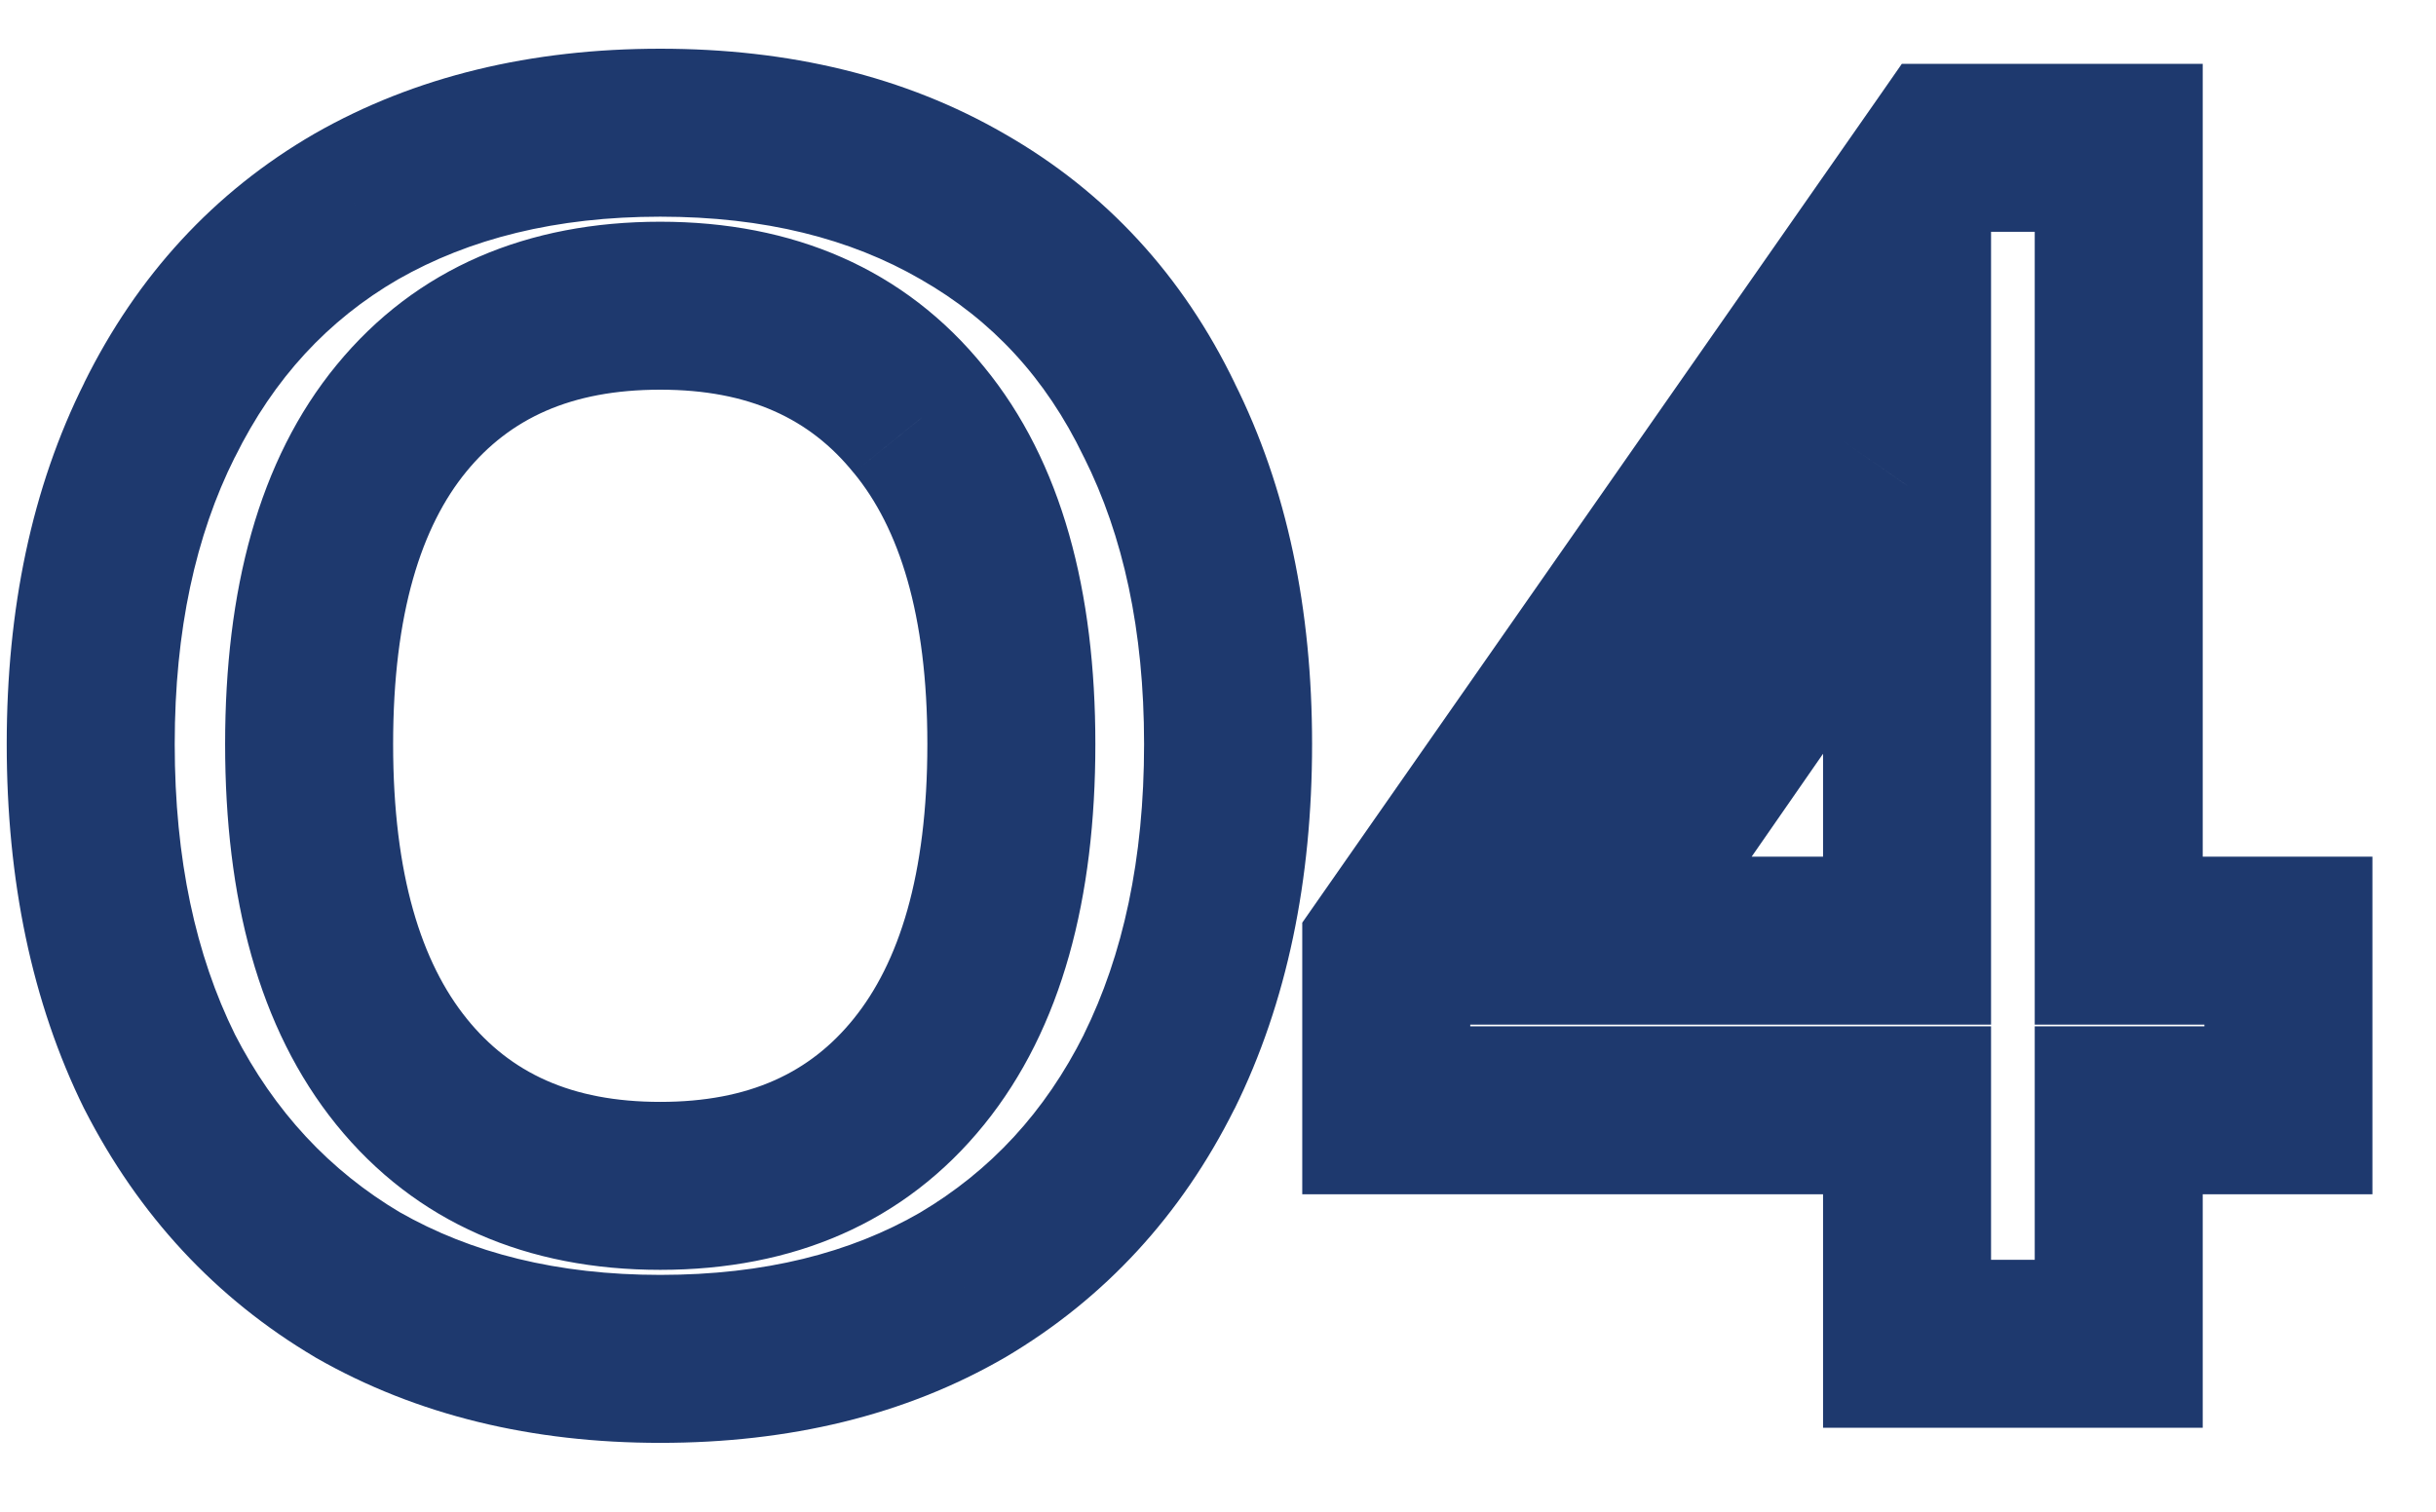
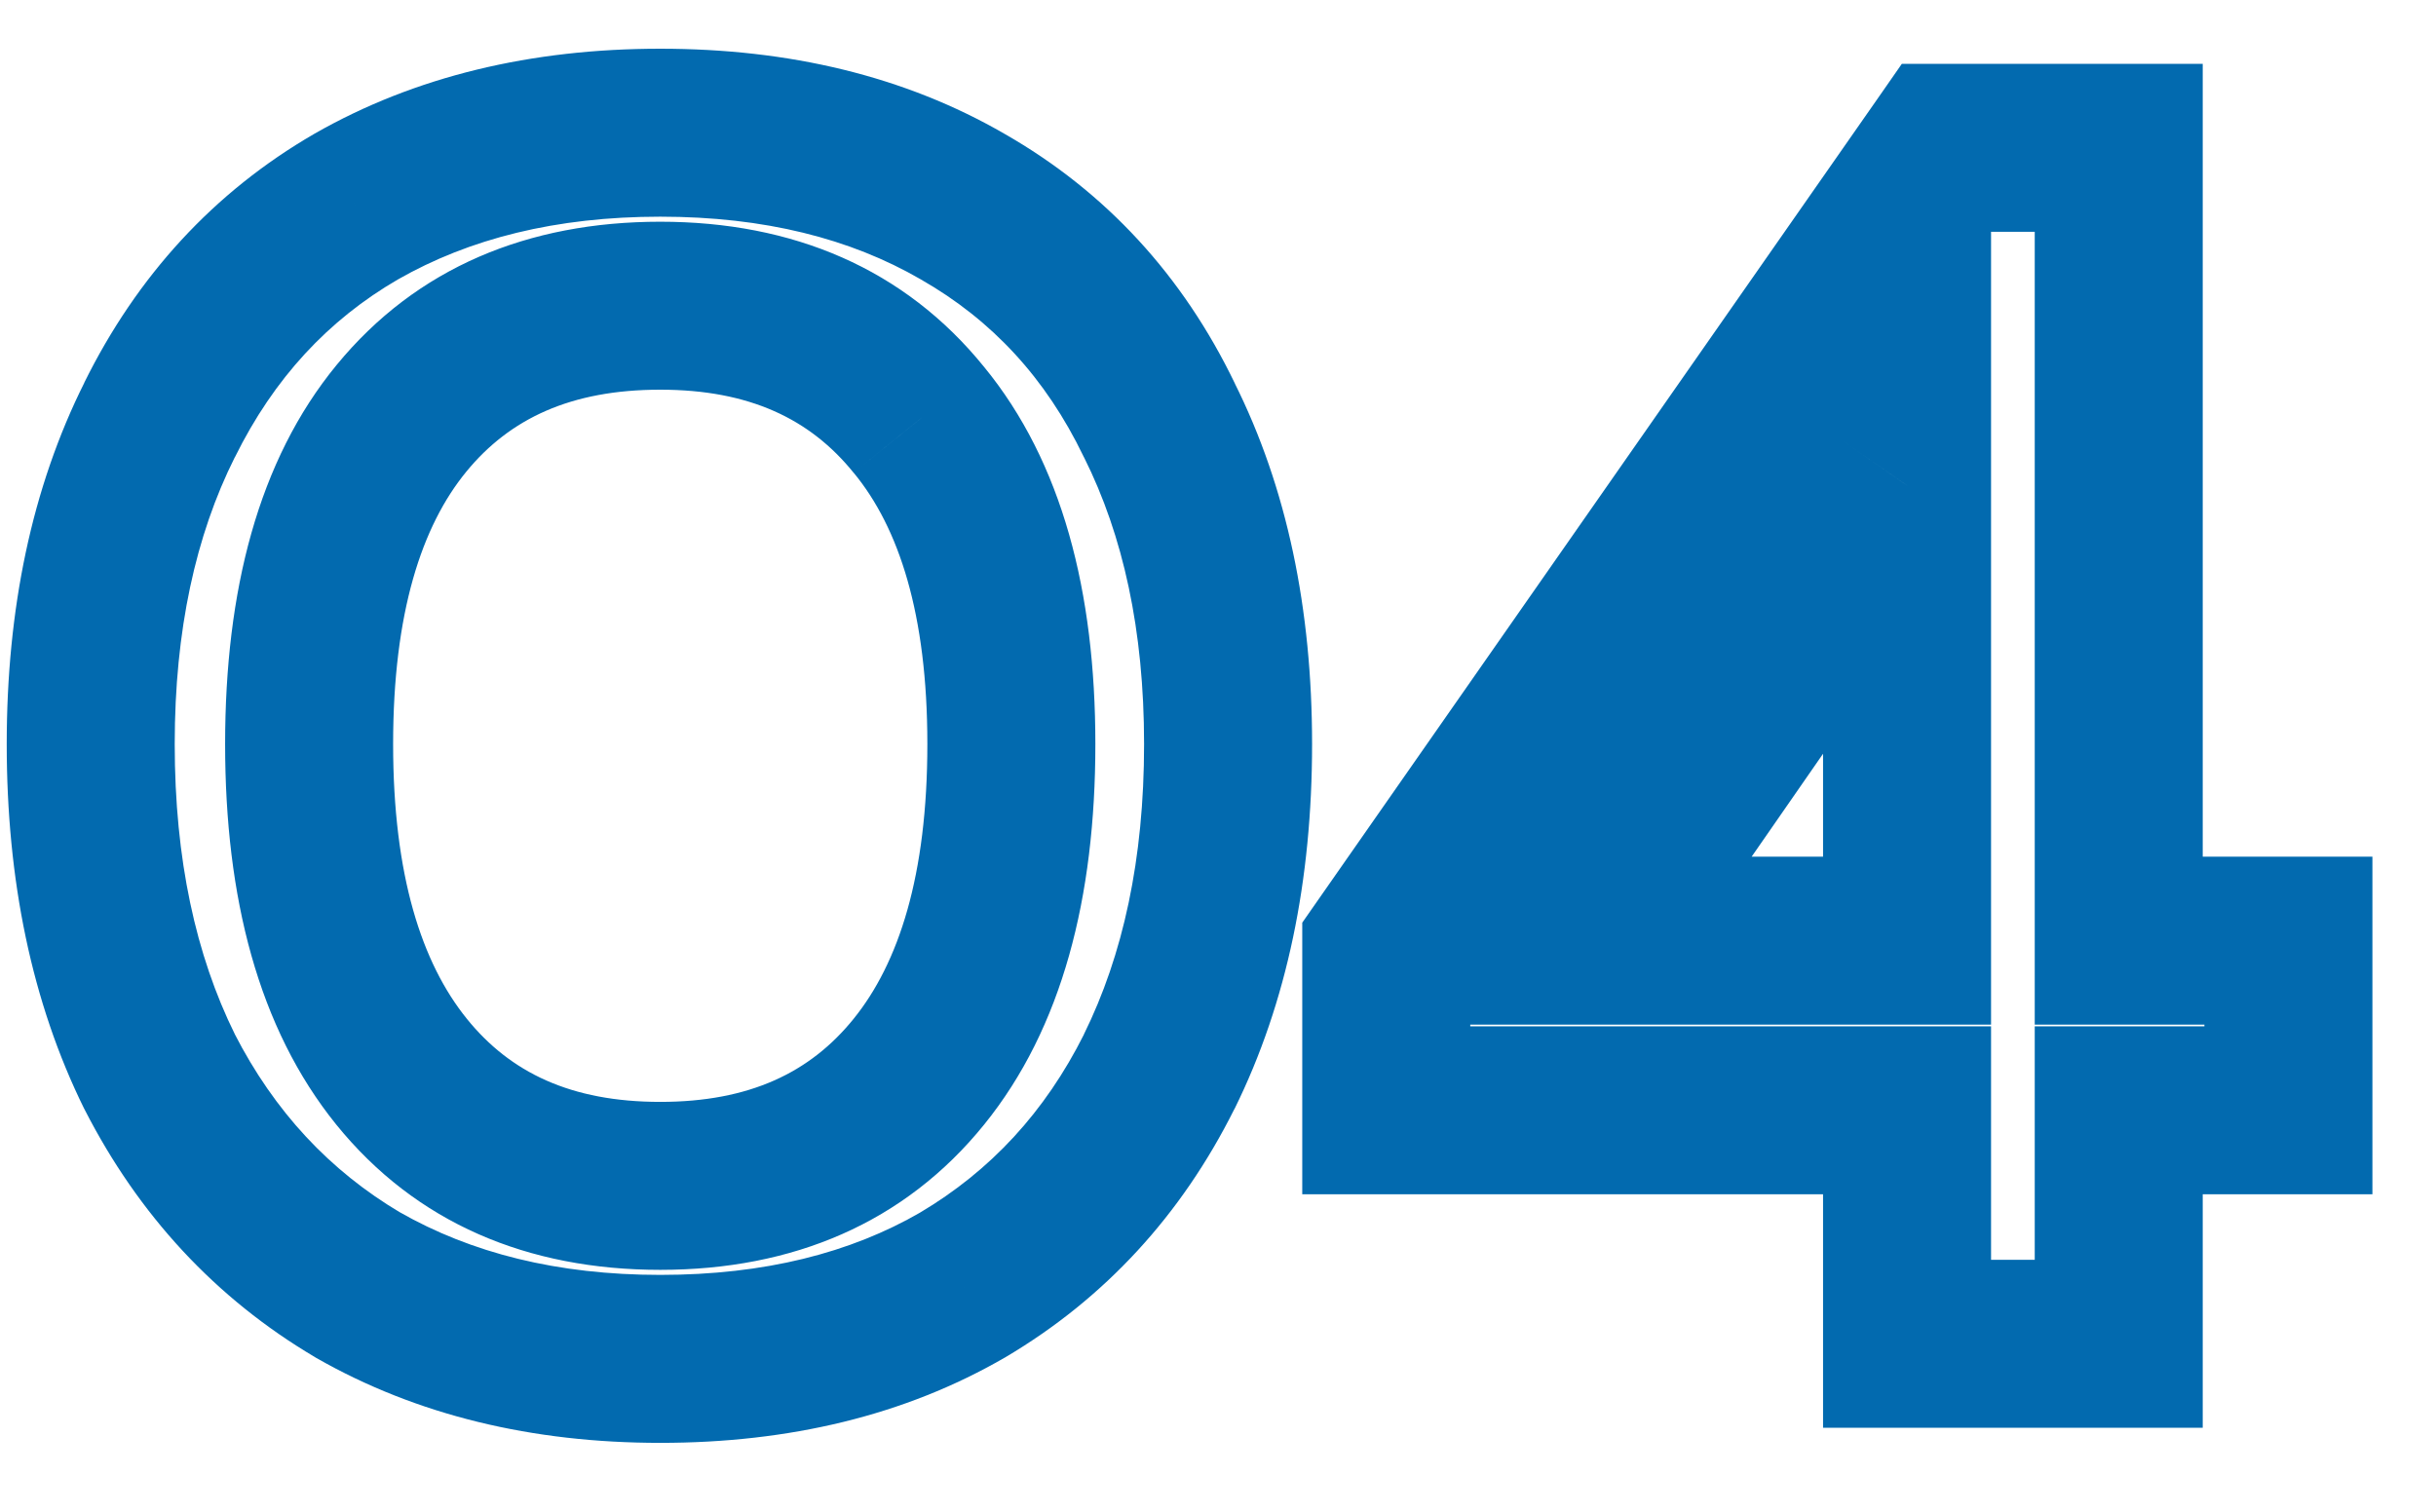
<svg xmlns="http://www.w3.org/2000/svg" width="29" height="18" viewBox="0 0 29 18" fill="none">
-   <path d="M4.26 15.3L3.751 16.16L3.757 16.164L3.764 16.168L4.26 15.3ZM1.9 12.76L1.003 13.203L1.007 13.209L1.01 13.216L1.9 12.76ZM1.9 5L2.794 5.447L2.797 5.443L1.9 5ZM4.24 2.46L3.744 1.592L3.739 1.595L4.24 2.46ZM11.46 2.46L10.959 3.325L10.964 3.328L11.46 2.46ZM13.8 5L12.899 5.434L12.902 5.441L12.906 5.447L13.8 5ZM13.8 12.76L14.694 13.207L14.697 13.203L13.8 12.76ZM11.46 15.3L11.961 16.166L11.97 16.16L11.46 15.3ZM10.94 12.76L11.717 13.389V13.389L10.94 12.76ZM10.94 5L10.162 5.629L10.167 5.634L10.94 5ZM4.78 4.98L5.553 5.614L4.78 4.98ZM4.78 12.76L4.002 13.389L4.78 12.76ZM7.86 15.18C6.632 15.18 5.609 14.919 4.756 14.432L3.764 16.168C4.964 16.854 6.341 17.18 7.86 17.18V15.18ZM4.769 14.44C3.926 13.94 3.268 13.237 2.79 12.304L1.01 13.216C1.652 14.47 2.567 15.46 3.751 16.16L4.769 14.44ZM2.797 12.317C2.331 11.374 2.08 10.232 2.08 8.86H0.08C0.08 10.475 0.376 11.933 1.003 13.203L2.797 12.317ZM2.08 8.86C2.08 7.503 2.33 6.375 2.794 5.447L1.006 4.553C0.376 5.811 0.08 7.257 0.08 8.86H2.08ZM2.797 5.443C3.261 4.503 3.908 3.808 4.741 3.325L3.739 1.595C2.546 2.286 1.632 3.284 1.003 4.557L2.797 5.443ZM4.736 3.328C5.587 2.842 6.617 2.58 7.86 2.58V0.58C6.33 0.58 4.946 0.905 3.744 1.592L4.736 3.328ZM7.86 2.58C9.103 2.58 10.124 2.842 10.959 3.325L11.961 1.595C10.77 0.905 9.39 0.58 7.86 0.58V2.58ZM10.964 3.328C11.808 3.81 12.45 4.502 12.899 5.434L14.701 4.566C14.083 3.284 13.166 2.283 11.956 1.592L10.964 3.328ZM12.906 5.447C13.37 6.375 13.62 7.503 13.62 8.86H15.62C15.62 7.257 15.324 5.811 14.694 4.553L12.906 5.447ZM13.62 8.86C13.62 10.232 13.369 11.374 12.903 12.317L14.697 13.203C15.324 11.933 15.62 10.475 15.62 8.86H13.62ZM12.906 12.313C12.441 13.241 11.792 13.941 10.95 14.44L11.97 16.16C13.155 15.459 14.065 14.466 14.694 13.207L12.906 12.313ZM10.959 14.435C10.124 14.918 9.103 15.18 7.86 15.18V17.18C9.39 17.18 10.77 16.855 11.961 16.165L10.959 14.435ZM7.86 15.12C9.437 15.12 10.768 14.563 11.717 13.389L10.162 12.131C9.646 12.77 8.923 13.12 7.86 13.12V15.12ZM11.717 13.389C12.647 12.239 13.04 10.682 13.04 8.86H11.04C11.04 10.425 10.699 11.467 10.162 12.131L11.717 13.389ZM13.04 8.86C13.04 7.051 12.647 5.503 11.713 4.366L10.167 5.634C10.7 6.283 11.04 7.309 11.04 8.86H13.04ZM11.717 4.371C10.768 3.197 9.437 2.64 7.86 2.64V4.64C8.923 4.64 9.646 4.99 10.162 5.629L11.717 4.371ZM7.86 2.64C6.288 2.64 4.959 3.186 4.007 4.346L5.553 5.614C6.068 4.987 6.792 4.64 7.86 4.64V2.64ZM4.007 4.346C3.072 5.484 2.68 7.04 2.68 8.86H4.68C4.68 7.294 5.021 6.262 5.553 5.614L4.007 4.346ZM2.68 8.86C2.68 10.682 3.073 12.239 4.002 13.389L5.558 12.131C5.021 11.467 4.68 10.425 4.68 8.86H2.68ZM4.002 13.389C4.952 14.563 6.283 15.12 7.86 15.12V13.12C6.797 13.12 6.074 12.77 5.558 12.131L4.002 13.389ZM27.243 13.22V14.22H28.243V13.22H27.243ZM25.223 13.22V12.22H24.223V13.22H25.223ZM25.223 16V17H26.223V16H25.223ZM22.703 16H21.703V17H22.703V16ZM22.703 13.22H23.703V12.22H22.703V13.22ZM16.503 13.22H15.503V14.22H16.503V13.22ZM16.503 11.3L15.683 10.728L15.503 10.986V11.3H16.503ZM23.163 1.76V0.76H22.641L22.343 1.188L23.163 1.76ZM25.223 1.76H26.223V0.76H25.223V1.76ZM25.223 11.2H24.223V12.2H25.223V11.2ZM27.243 11.2H28.243V10.2H27.243V11.2ZM22.703 11.2V12.2H23.703V11.2H22.703ZM22.703 5.78H23.703V2.584L21.881 5.21L22.703 5.78ZM18.943 11.2L18.121 10.63L17.032 12.2H18.943V11.2ZM27.243 12.22H25.223V14.22H27.243V12.22ZM24.223 13.22V16H26.223V13.22H24.223ZM25.223 15H22.703V17H25.223V15ZM23.703 16V13.22H21.703V16H23.703ZM22.703 12.22H16.503V14.22H22.703V12.22ZM17.503 13.22V11.3H15.503V13.22H17.503ZM17.323 11.872L23.983 2.332L22.343 1.188L15.683 10.728L17.323 11.872ZM23.163 2.76H25.223V0.76H23.163V2.76ZM24.223 1.76V11.2H26.223V1.76H24.223ZM25.223 12.2H27.243V10.2H25.223V12.2ZM26.243 11.2V13.22H28.243V11.2H26.243ZM23.703 11.2V5.78H21.703V11.2H23.703ZM21.881 5.21L18.121 10.63L19.764 11.77L23.524 6.35L21.881 5.21ZM18.943 12.2H22.703V10.2H18.943V12.2Z" fill="#1E396E" />
+   <path d="M4.26 15.3L3.751 16.16L3.757 16.164L3.764 16.168L4.26 15.3ZM1.9 12.76L1.003 13.203L1.007 13.209L1.01 13.216L1.9 12.76ZM1.9 5L2.794 5.447L2.797 5.443L1.9 5ZM4.24 2.46L3.744 1.592L3.739 1.595L4.24 2.46ZM11.46 2.46L10.959 3.325L10.964 3.328L11.46 2.46ZM13.8 5L12.899 5.434L12.902 5.441L12.906 5.447L13.8 5ZM13.8 12.76L14.694 13.207L14.697 13.203L13.8 12.76ZM11.46 15.3L11.961 16.166L11.97 16.16L11.46 15.3ZM10.94 12.76L11.717 13.389V13.389L10.94 12.76ZM10.94 5L10.162 5.629L10.167 5.634L10.94 5ZM4.78 4.98L5.553 5.614L4.78 4.98ZM4.78 12.76L4.002 13.389L4.78 12.76ZM7.86 15.18C6.632 15.18 5.609 14.919 4.756 14.432L3.764 16.168C4.964 16.854 6.341 17.18 7.86 17.18V15.18ZM4.769 14.44C3.926 13.94 3.268 13.237 2.79 12.304L1.01 13.216C1.652 14.47 2.567 15.46 3.751 16.16L4.769 14.44ZM2.797 12.317C2.331 11.374 2.08 10.232 2.08 8.86H0.08C0.08 10.475 0.376 11.933 1.003 13.203L2.797 12.317ZM2.08 8.86C2.08 7.503 2.33 6.375 2.794 5.447L1.006 4.553C0.376 5.811 0.08 7.257 0.08 8.86H2.08ZM2.797 5.443C3.261 4.503 3.908 3.808 4.741 3.325L3.739 1.595C2.546 2.286 1.632 3.284 1.003 4.557L2.797 5.443ZM4.736 3.328C5.587 2.842 6.617 2.58 7.86 2.58V0.58C6.33 0.58 4.946 0.905 3.744 1.592L4.736 3.328ZM7.86 2.58C9.103 2.58 10.124 2.842 10.959 3.325L11.961 1.595C10.77 0.905 9.39 0.58 7.86 0.58V2.58ZM10.964 3.328C11.808 3.81 12.45 4.502 12.899 5.434L14.701 4.566C14.083 3.284 13.166 2.283 11.956 1.592L10.964 3.328ZM12.906 5.447C13.37 6.375 13.62 7.503 13.62 8.86H15.62C15.62 7.257 15.324 5.811 14.694 4.553L12.906 5.447ZM13.62 8.86C13.62 10.232 13.369 11.374 12.903 12.317L14.697 13.203C15.324 11.933 15.62 10.475 15.62 8.86H13.62ZM12.906 12.313C12.441 13.241 11.792 13.941 10.95 14.44L11.97 16.16C13.155 15.459 14.065 14.466 14.694 13.207L12.906 12.313ZM10.959 14.435C10.124 14.918 9.103 15.18 7.86 15.18V17.18C9.39 17.18 10.77 16.855 11.961 16.165L10.959 14.435ZM7.86 15.12C9.437 15.12 10.768 14.563 11.717 13.389L10.162 12.131C9.646 12.77 8.923 13.12 7.86 13.12V15.12ZM11.717 13.389C12.647 12.239 13.04 10.682 13.04 8.86H11.04C11.04 10.425 10.699 11.467 10.162 12.131L11.717 13.389ZM13.04 8.86C13.04 7.051 12.647 5.503 11.713 4.366L10.167 5.634C10.7 6.283 11.04 7.309 11.04 8.86H13.04ZM11.717 4.371C10.768 3.197 9.437 2.64 7.86 2.64V4.64C8.923 4.64 9.646 4.99 10.162 5.629L11.717 4.371ZM7.86 2.64C6.288 2.64 4.959 3.186 4.007 4.346L5.553 5.614C6.068 4.987 6.792 4.64 7.86 4.64V2.64ZM4.007 4.346C3.072 5.484 2.68 7.04 2.68 8.86H4.68C4.68 7.294 5.021 6.262 5.553 5.614L4.007 4.346ZM2.68 8.86C2.68 10.682 3.073 12.239 4.002 13.389L5.558 12.131C5.021 11.467 4.68 10.425 4.68 8.86H2.68ZM4.002 13.389C4.952 14.563 6.283 15.12 7.86 15.12V13.12C6.797 13.12 6.074 12.77 5.558 12.131L4.002 13.389ZM27.243 13.22V14.22H28.243V13.22H27.243ZM25.223 13.22V12.22H24.223V13.22H25.223ZM25.223 16V17H26.223V16H25.223ZM22.703 16H21.703V17H22.703V16ZM22.703 13.22H23.703V12.22H22.703V13.22ZM16.503 13.22H15.503V14.22H16.503V13.22ZM16.503 11.3L15.683 10.728L15.503 10.986V11.3H16.503ZM23.163 1.76V0.76H22.641L22.343 1.188L23.163 1.76ZM25.223 1.76H26.223V0.76H25.223V1.76ZM25.223 11.2H24.223V12.2H25.223V11.2ZM27.243 11.2H28.243V10.2H27.243V11.2ZM22.703 11.2V12.2H23.703V11.2H22.703ZM22.703 5.78H23.703V2.584L21.881 5.21L22.703 5.78ZM18.943 11.2L18.121 10.63L17.032 12.2H18.943V11.2ZM27.243 12.22H25.223V14.22H27.243V12.22ZM24.223 13.22V16H26.223V13.22H24.223ZM25.223 15H22.703V17H25.223V15ZM23.703 16V13.22H21.703V16H23.703ZM22.703 12.22H16.503V14.22H22.703V12.22ZM17.503 13.22V11.3H15.503V13.22H17.503ZM17.323 11.872L23.983 2.332L22.343 1.188L15.683 10.728L17.323 11.872ZM23.163 2.76H25.223V0.76H23.163V2.76ZM24.223 1.76V11.2H26.223V1.76H24.223ZM25.223 12.2H27.243V10.2H25.223V12.2ZM26.243 11.2V13.22H28.243V11.2H26.243ZM23.703 11.2V5.78H21.703V11.2H23.703ZM21.881 5.21L18.121 10.63L19.764 11.77L23.524 6.35L21.881 5.21ZM18.943 12.2H22.703V10.2H18.943V12.2Z" fill="#026AAF" />
</svg>
